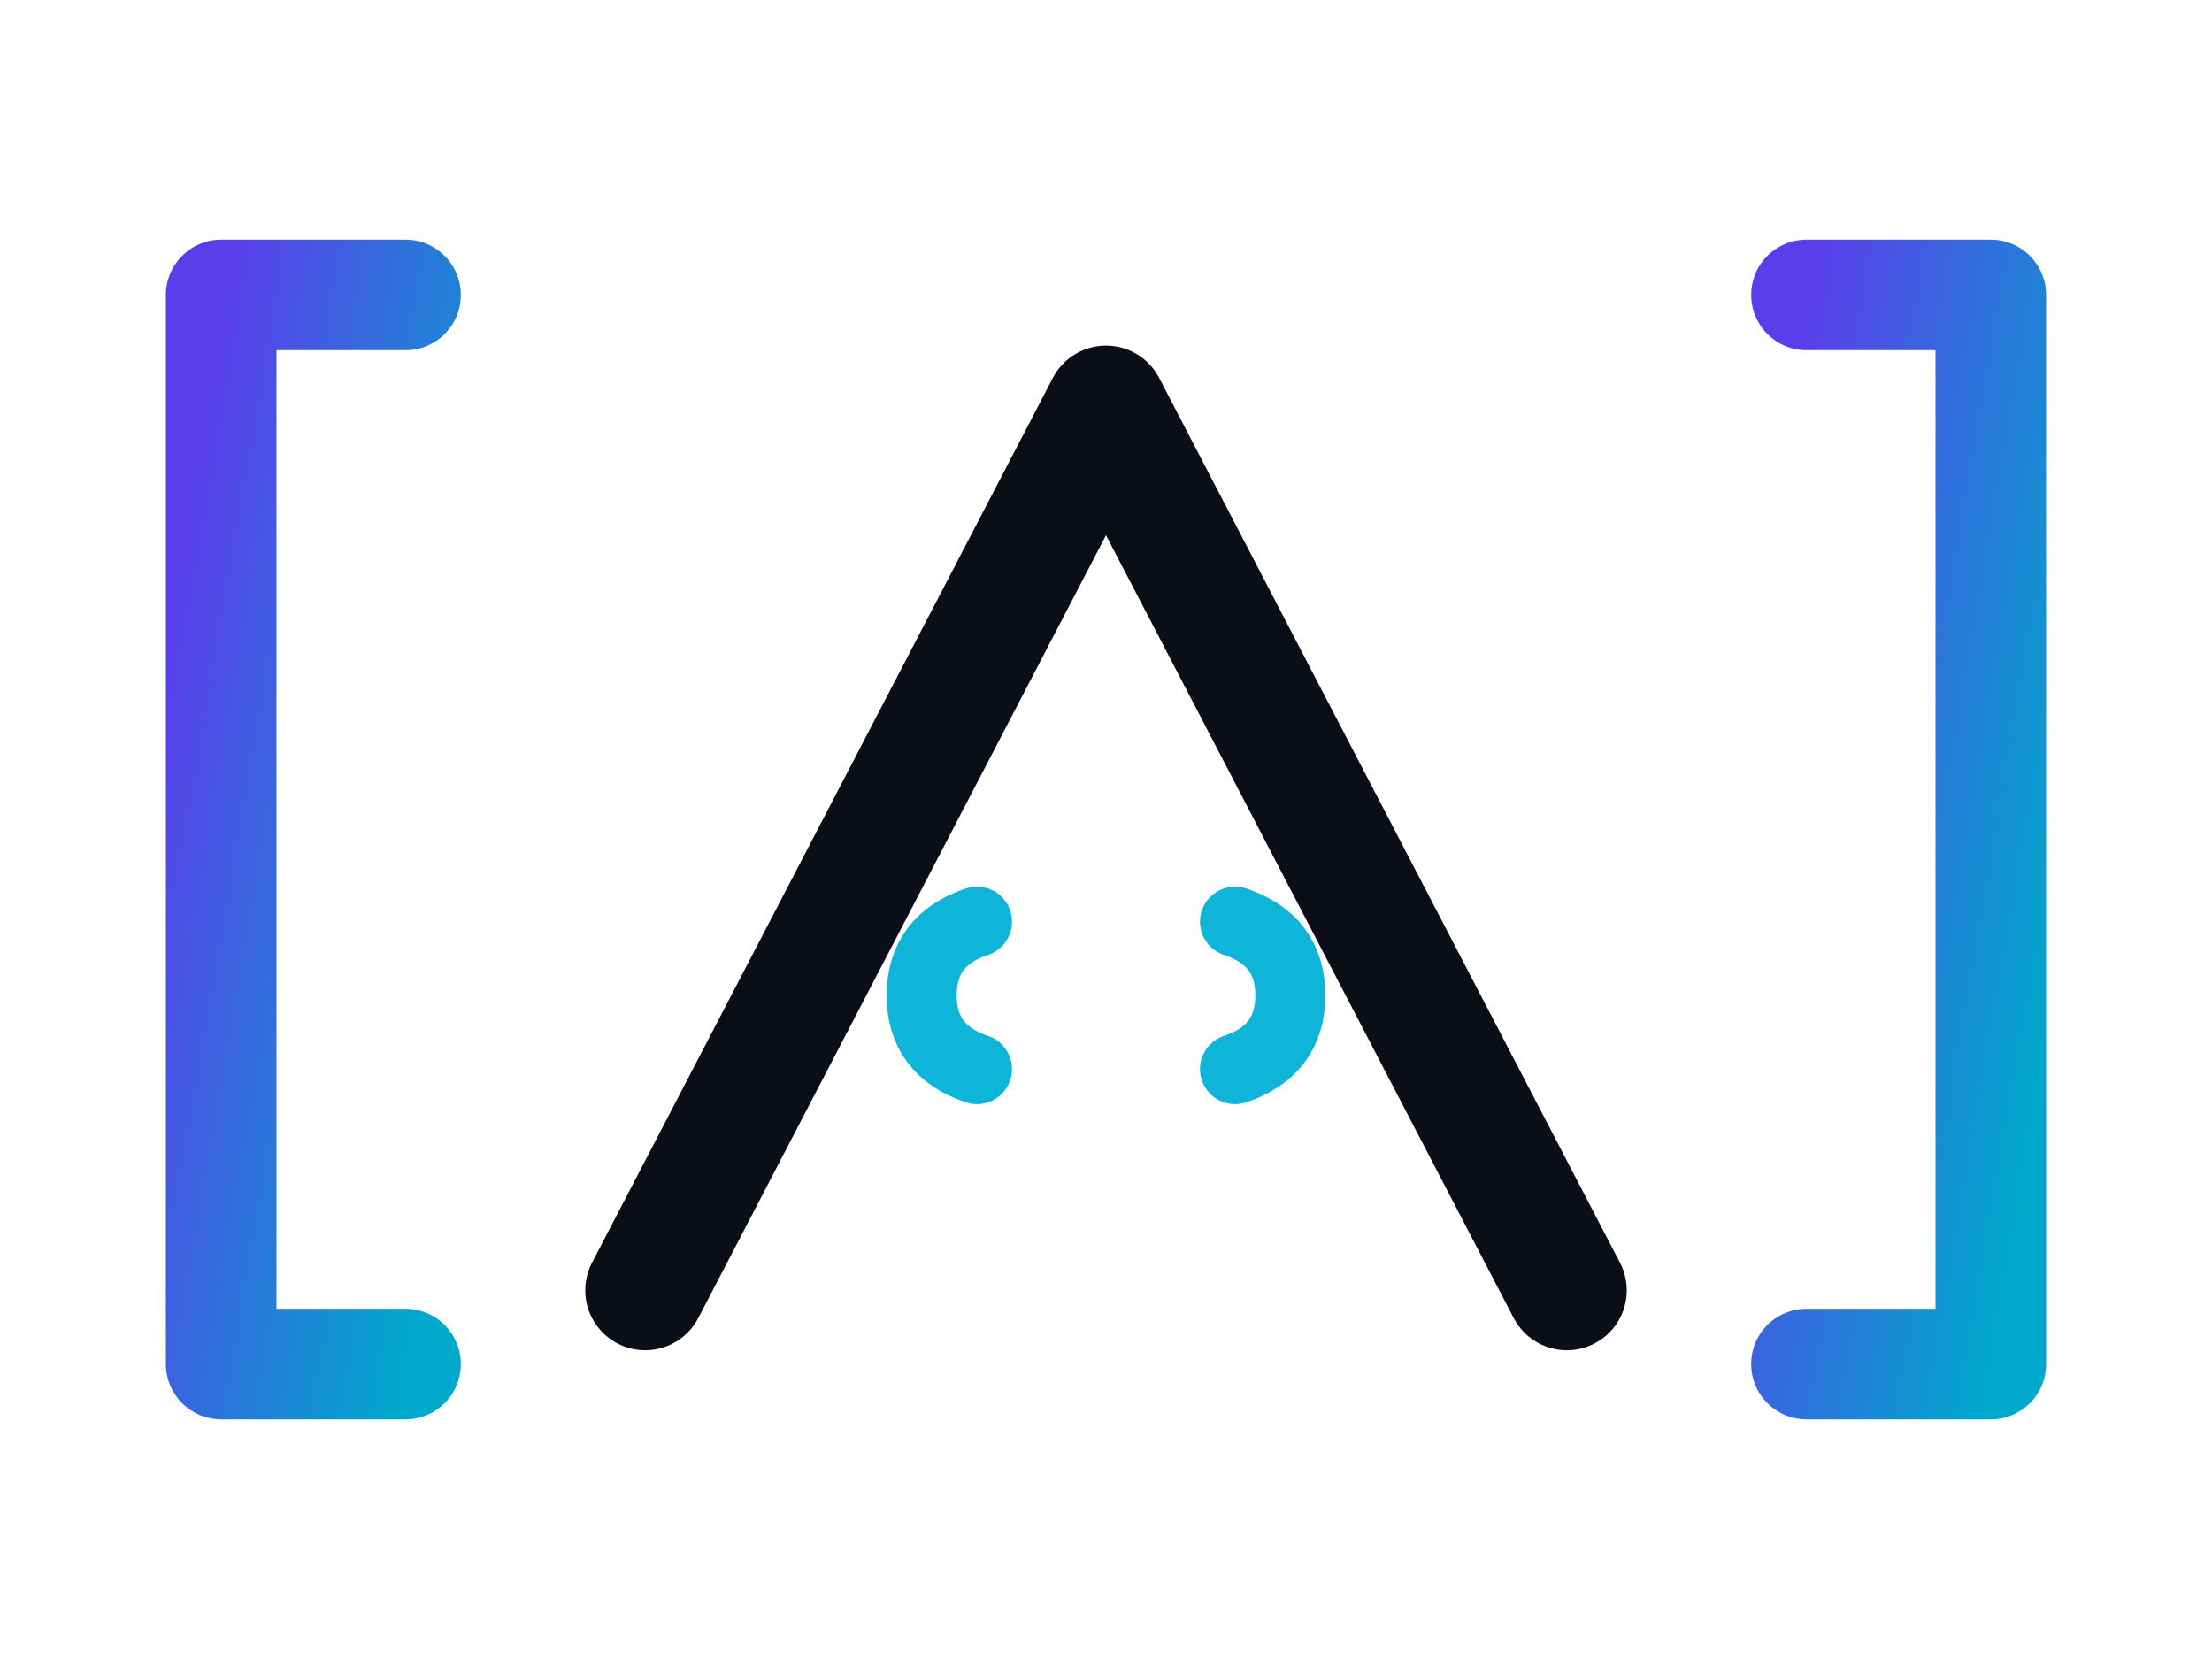
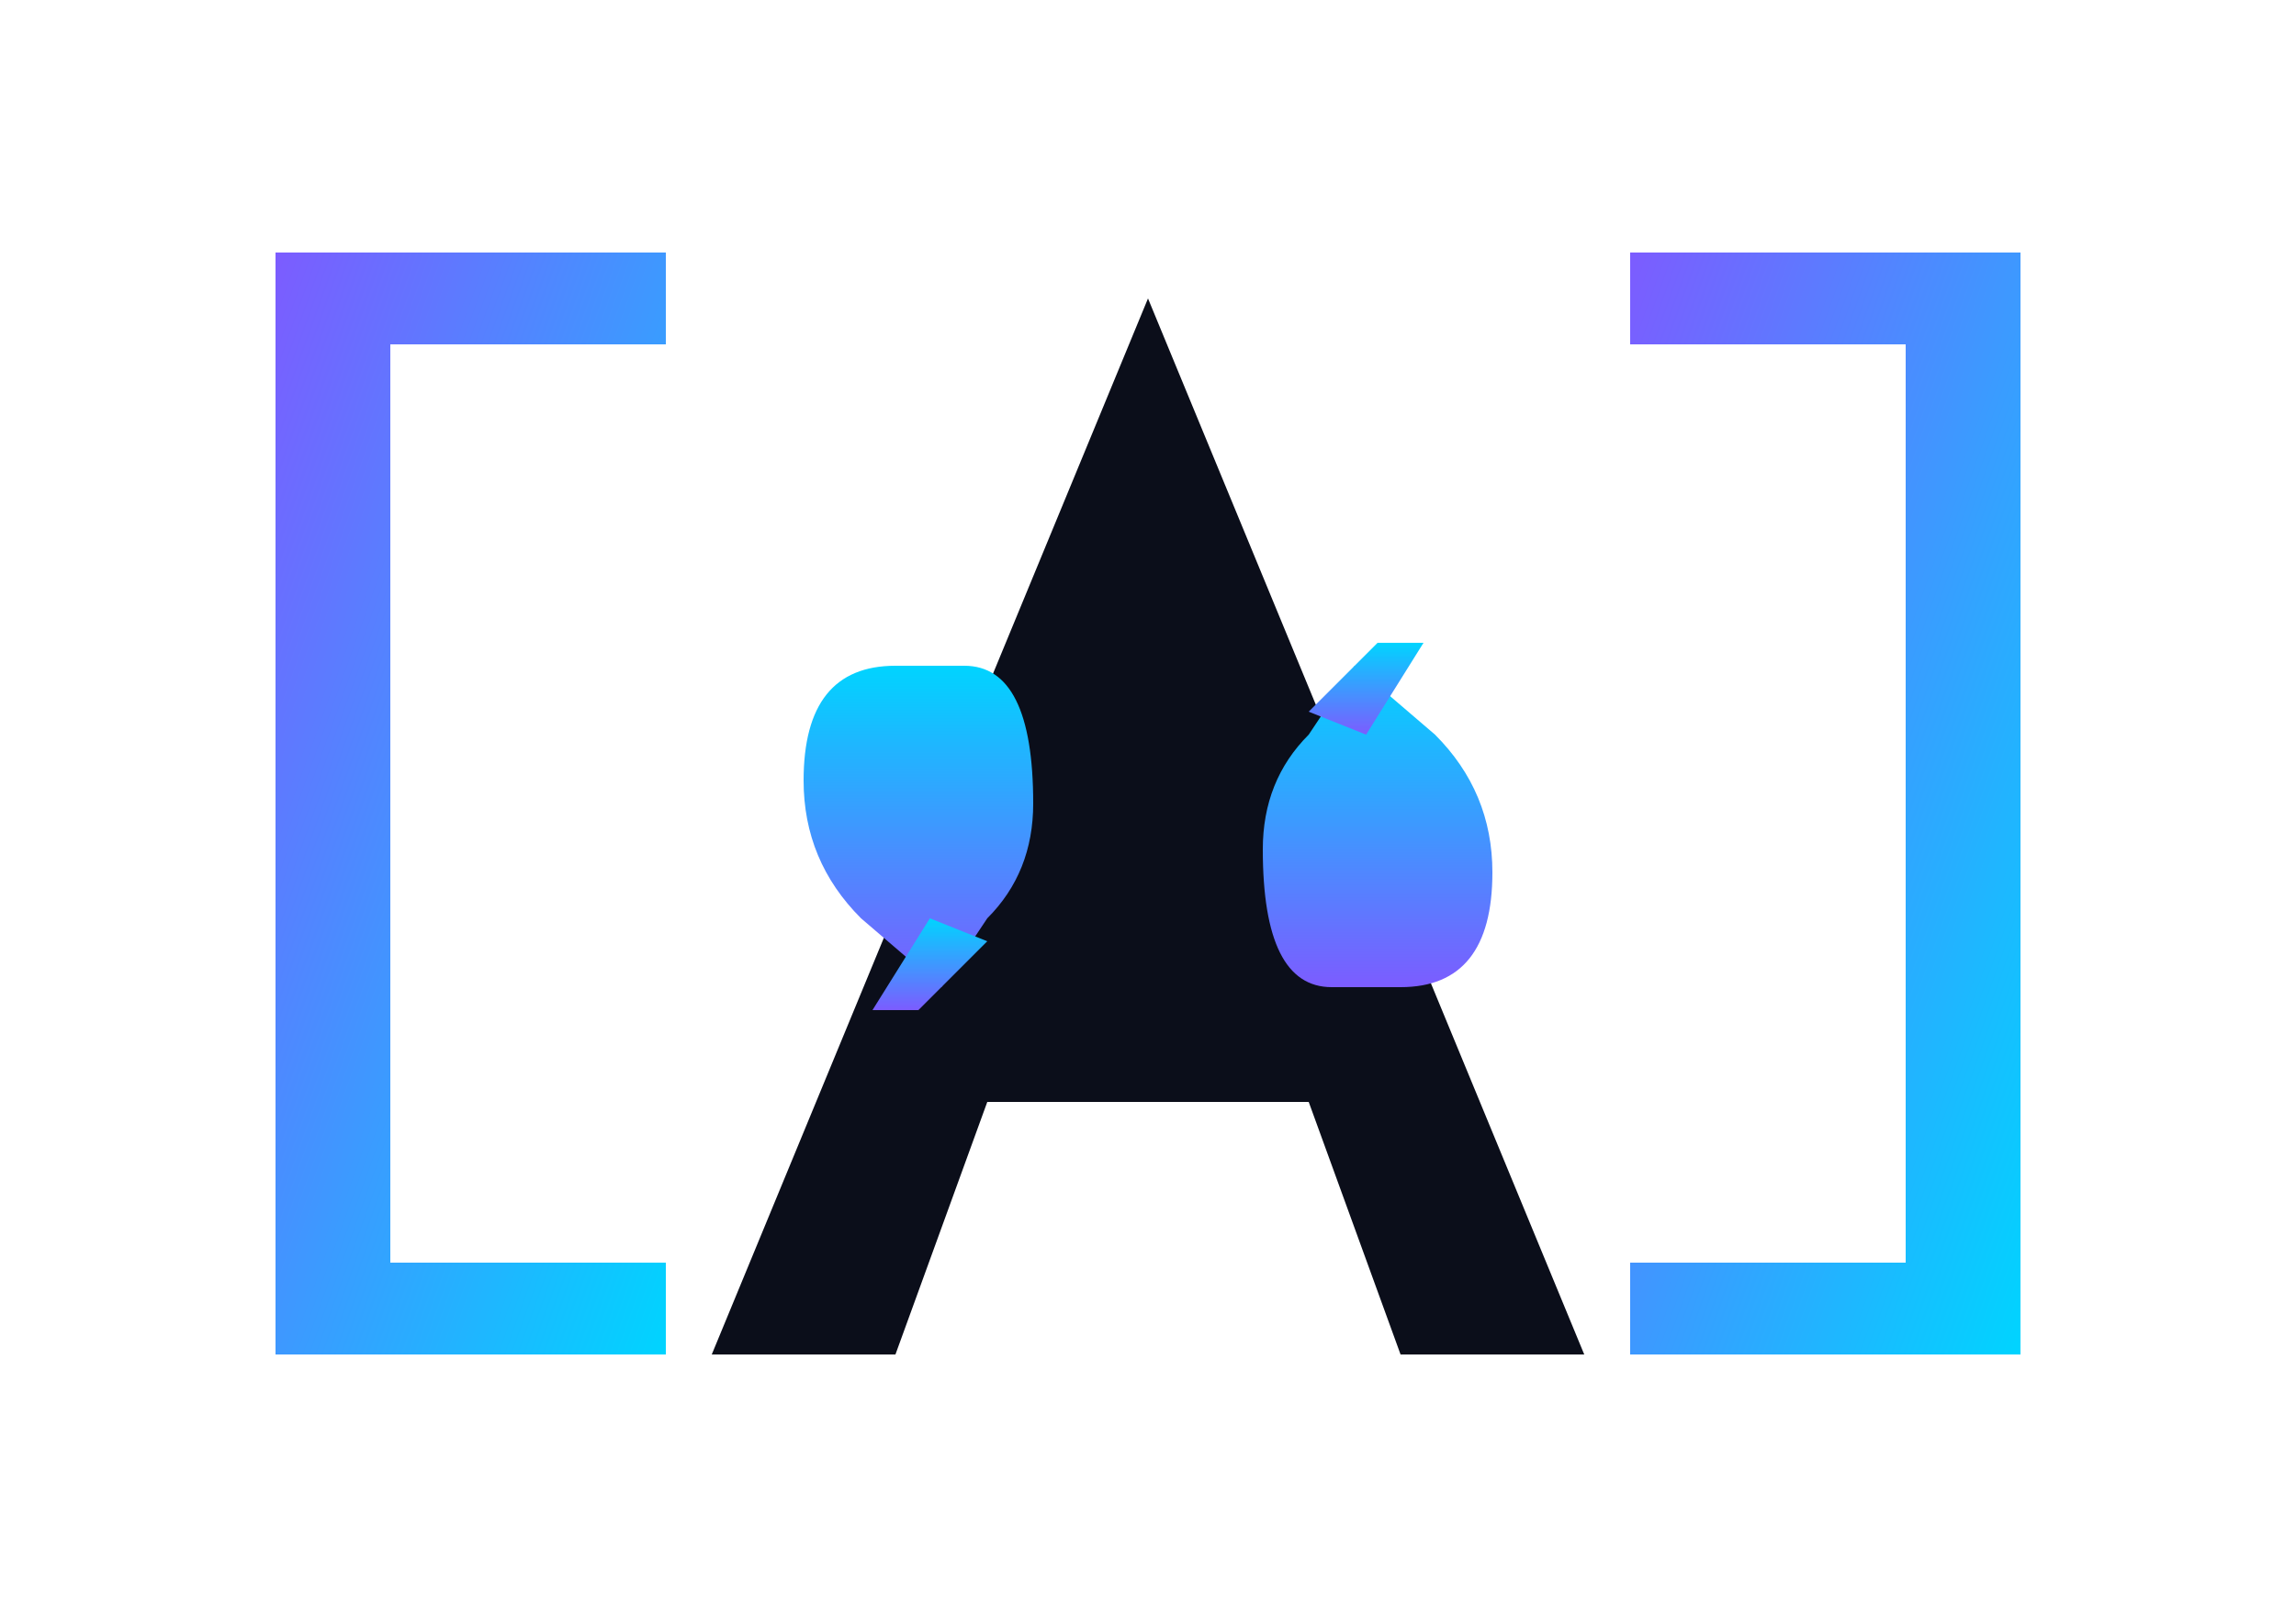
- <svg xmlns="http://www.w3.org/2000/svg" viewBox="0 0 120 90" role="img" aria-label="AEObox">
+ <svg xmlns="http://www.w3.org/2000/svg" viewBox="0 0 200 140" role="img" aria-label="AEObox">
  <defs>
-     <linearGradient id="aeol" x1="0" y1="0" x2="1" y2="1">
-       <stop offset="0%" stop-color="#5B3DEB" />
-       <stop offset="100%" stop-color="#00A8CC" />
+     <linearGradient id="mgl" x1="0" y1="0" x2="1" y2="1">
+       <stop offset="0%" stop-color="#7C5CFF" />
+       <stop offset="100%" stop-color="#00D4FF" />
+     </linearGradient>
+     <linearGradient id="mql" x1="0" y1="0" x2="0" y2="1">
+       <stop offset="0%" stop-color="#00D4FF" />
+       <stop offset="100%" stop-color="#7C5CFF" />
    </linearGradient>
  </defs>
-   <path d="M 22 16 L 12 16 L 12 74 L 22 74" fill="none" stroke="url(#aeol)" stroke-width="6" stroke-linecap="round" stroke-linejoin="round" />
-   <path d="M 98 16 L 108 16 L 108 74 L 98 74" fill="none" stroke="url(#aeol)" stroke-width="6" stroke-linecap="round" stroke-linejoin="round" />
-   <path d="M 35 70 L 60 22 L 85 70" fill="none" stroke="#0B0D17" stroke-width="6.5" stroke-linecap="round" stroke-linejoin="round" />
-   <path d="M 53 50 Q 50 51 50 54 Q 50 57 53 58" fill="none" stroke="#0FB5D9" stroke-width="3.8" stroke-linecap="round" />
-   <path d="M 67 50 Q 70 51 70 54 Q 70 57 67 58" fill="none" stroke="#0FB5D9" stroke-width="3.8" stroke-linecap="round" />
+   <path d="M 58 22 L 24 22 L 24 118 L 58 118 L 58 110 L 34 110 L 34 30 L 58 30 Z" fill="url(#mgl)" />
+   <path d="M 142 22 L 176 22 L 176 118 L 142 118 L 142 110 L 166 110 L 166 30 L 142 30 Z" fill="url(#mgl)" />
+   <path d="M 100 26 L 62 118 L 78 118 L 86 96 L 114 96 L 122 118 L 138 118 Z M 90 84 L 110 84 L 100 58 Z" fill="#0B0E1A" />
+   <g fill="url(#mql)">
+     <path d="M 78 58 Q 70 58 70 68 Q 70 75 75 80 L 82 86 L 86 80 Q 90 76 90 70 Q 90 58 84 58 Z" />
+     <path d="M 81 80 L 76 88 L 80 88 L 86 82 Z" />
+     <path d="M 122 86 Q 130 86 130 76 Q 130 69 125 64 L 118 58 L 114 64 Q 110 68 110 74 Q 110 86 116 86 Z" />
+     <path d="M 119 64 L 124 56 L 120 56 L 114 62 Z" />
+   </g>
</svg>
